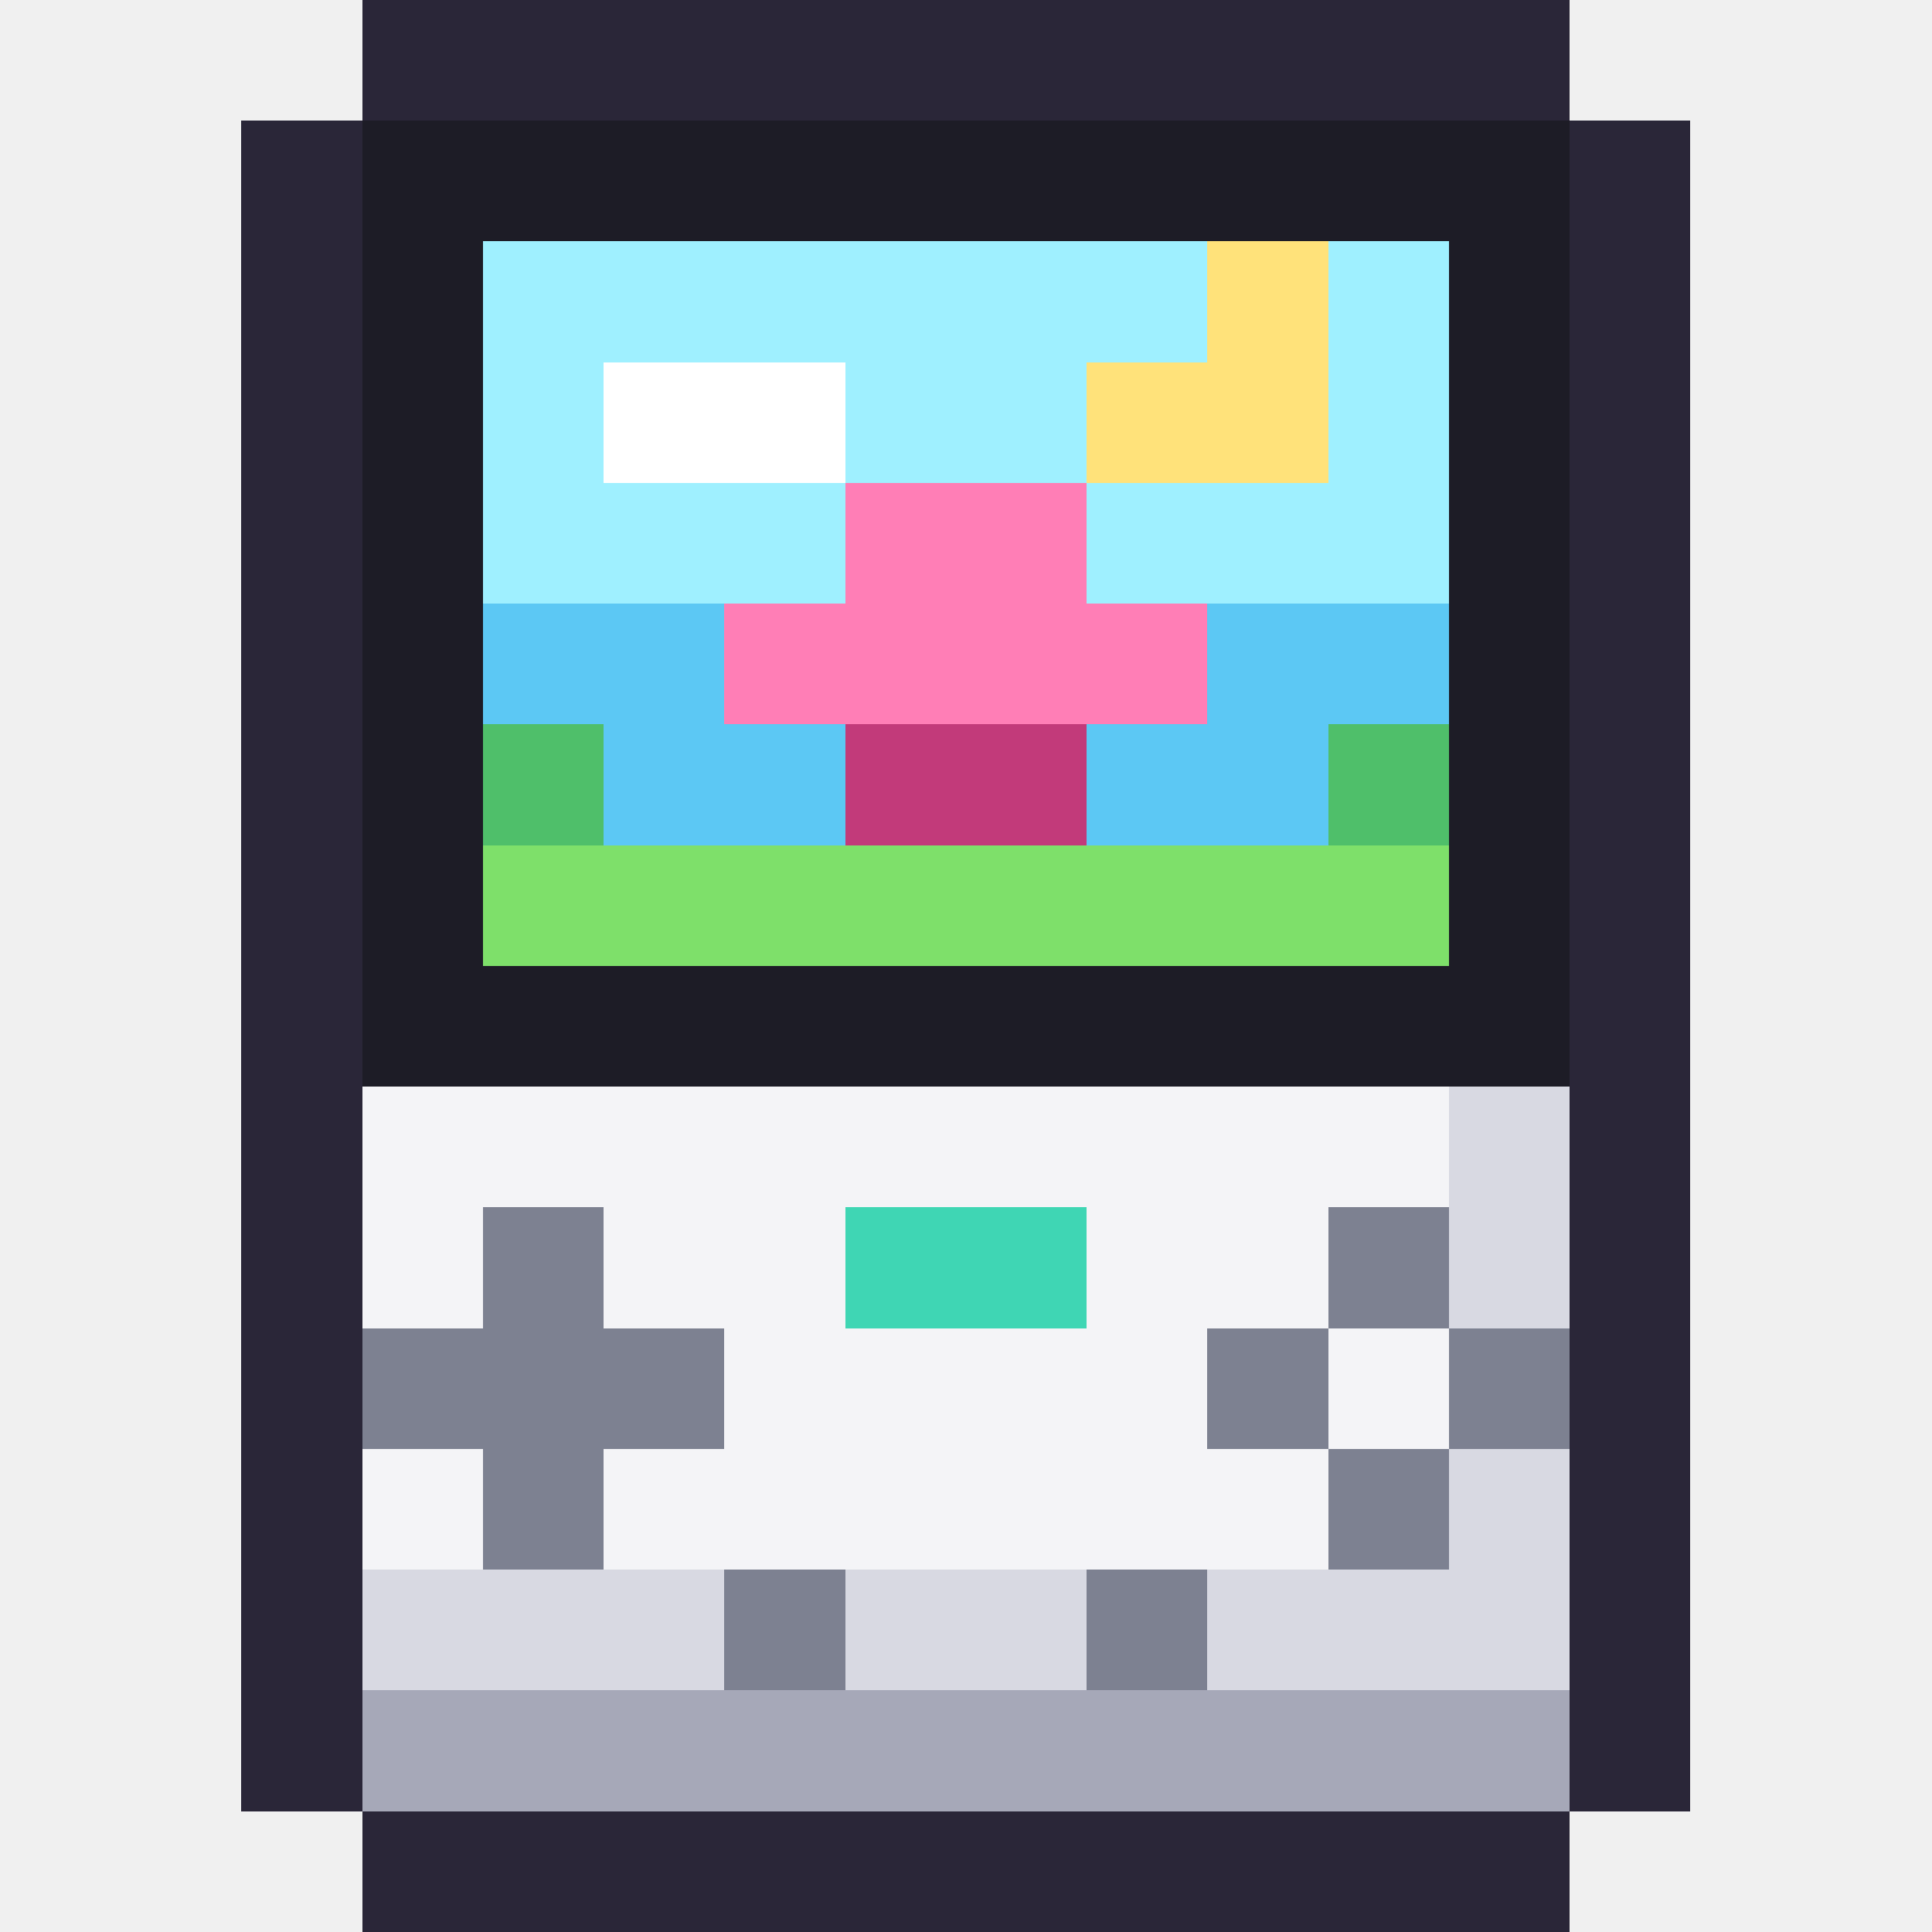
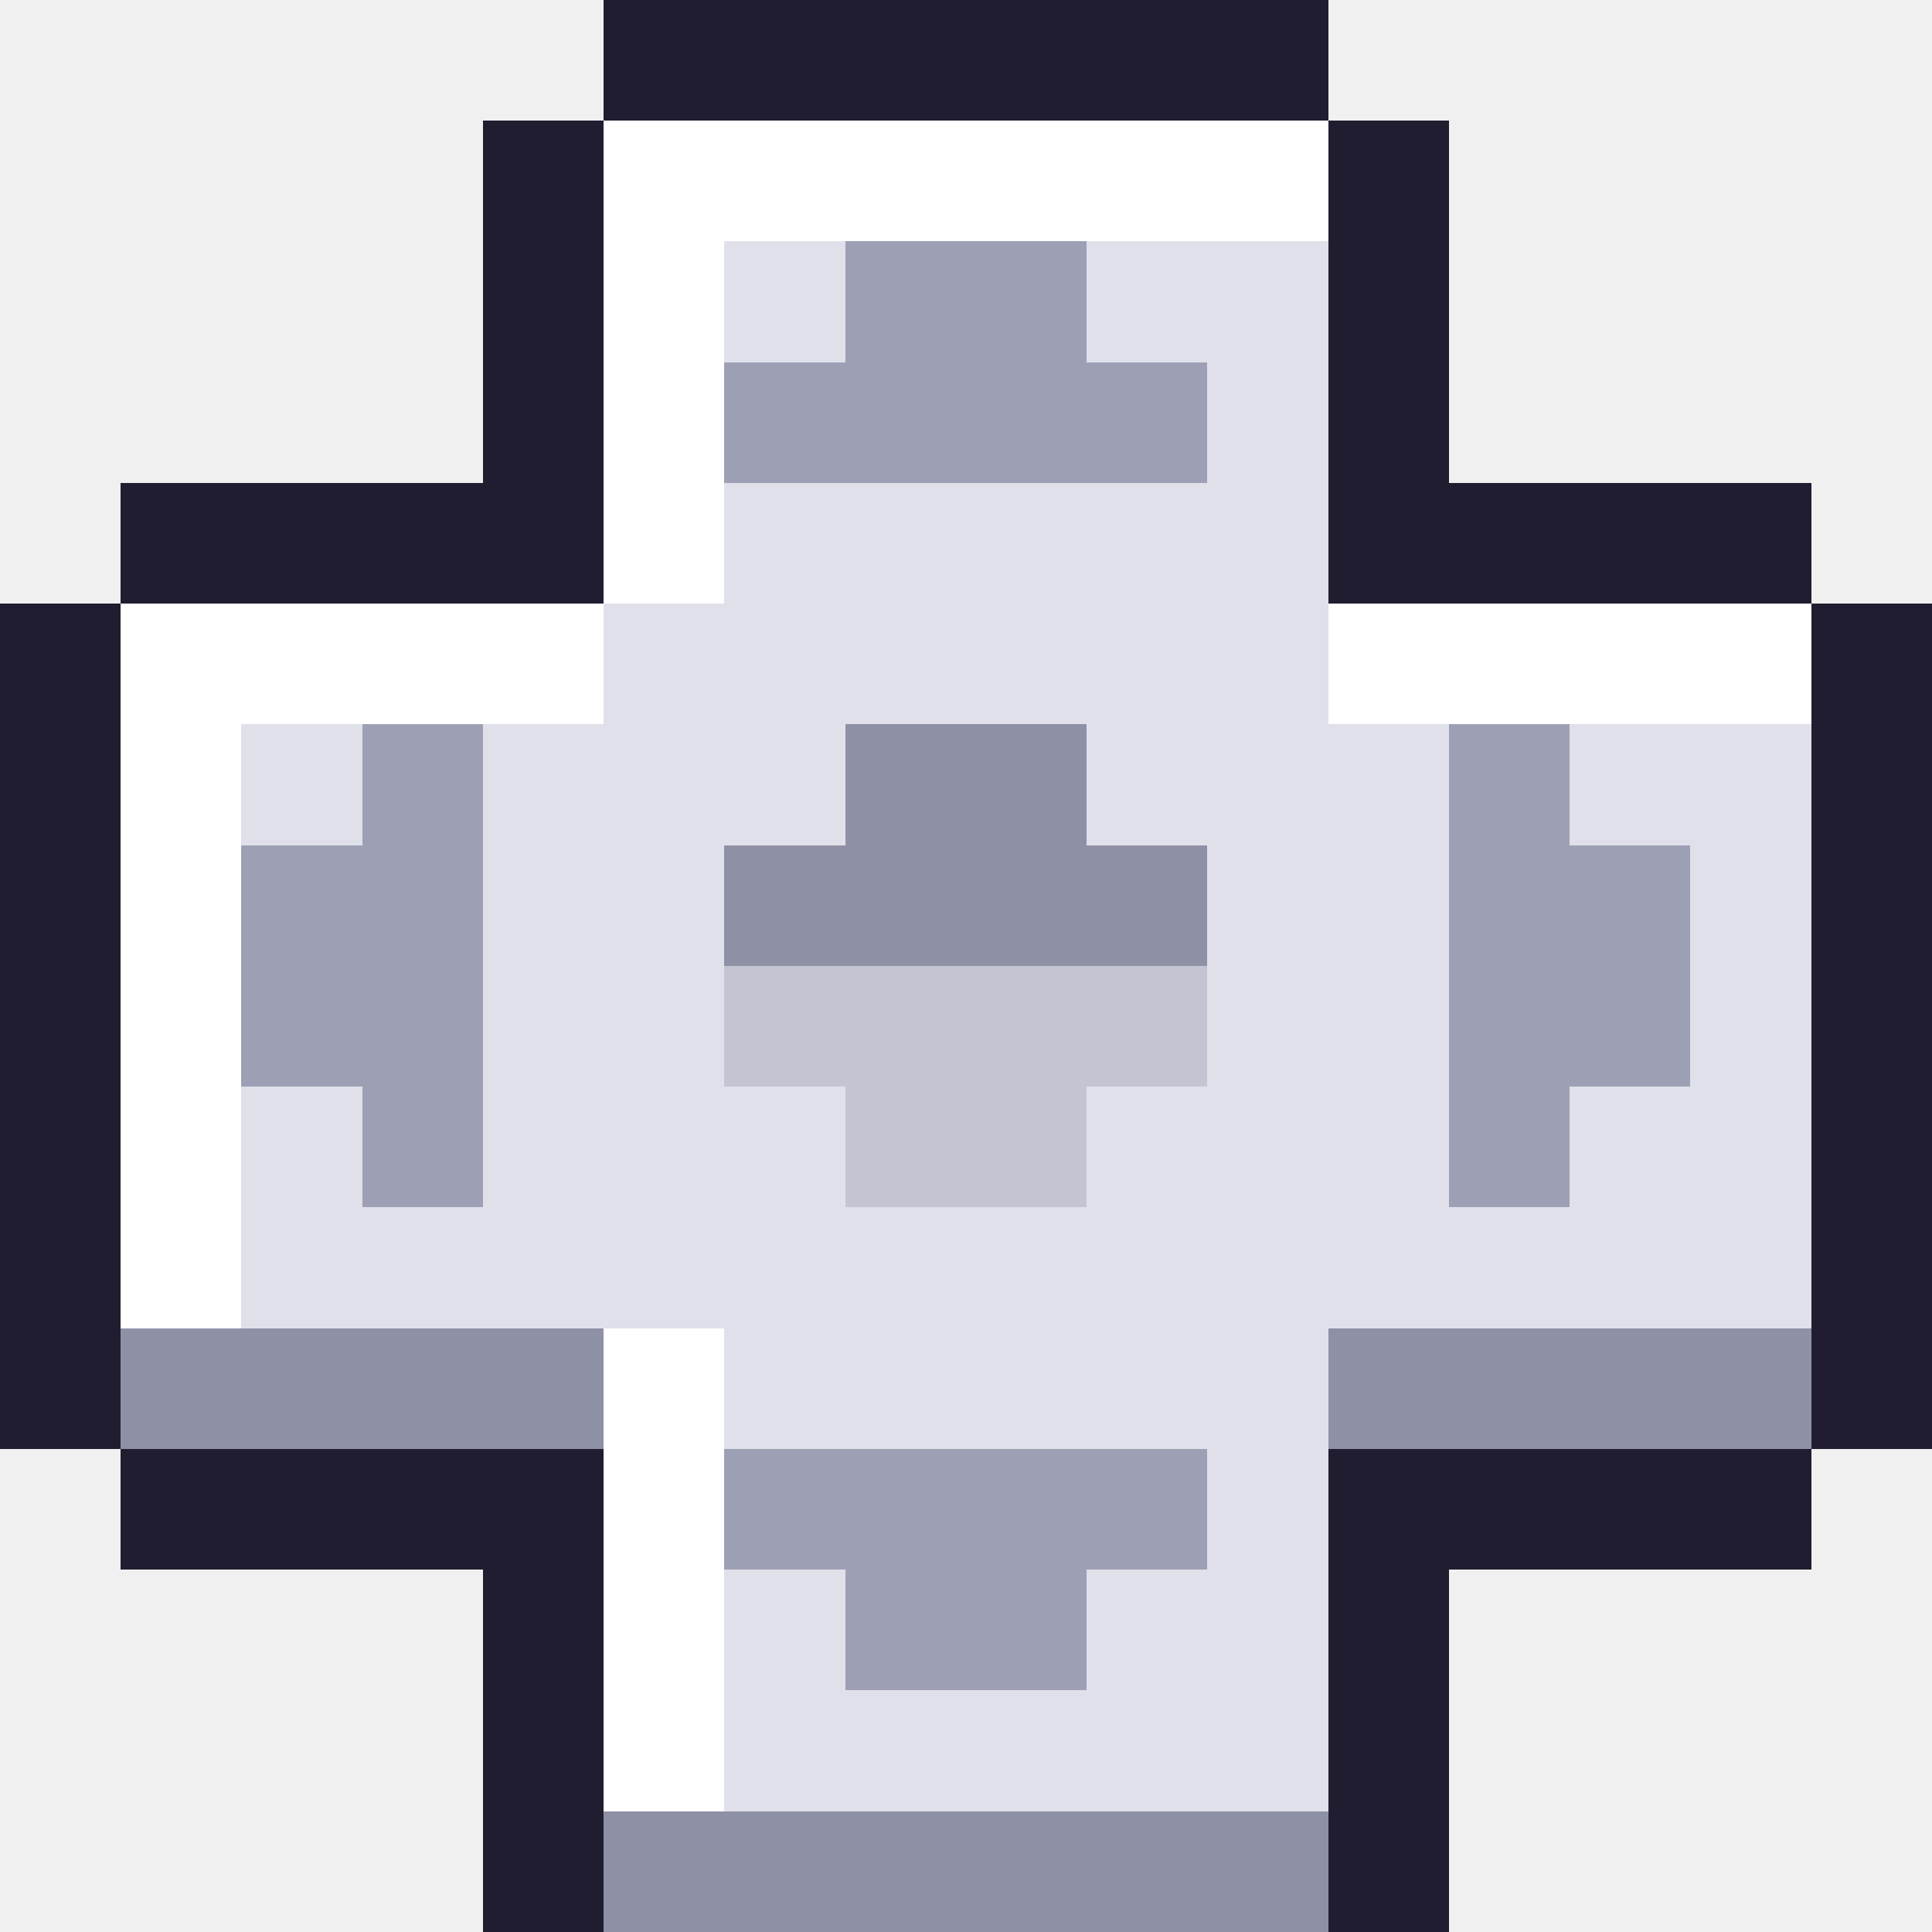
<svg xmlns="http://www.w3.org/2000/svg" viewBox="0 0 16 16" width="256" height="256" shape-rendering="crispEdges">
-   <rect x="3" y="0" width="1" height="1" fill="#2a2638" />
-   <rect x="4" y="0" width="1" height="1" fill="#2a2638" />
-   <rect x="5" y="0" width="1" height="1" fill="#2a2638" />
-   <rect x="6" y="0" width="1" height="1" fill="#2a2638" />
-   <rect x="7" y="0" width="1" height="1" fill="#2a2638" />
-   <rect x="8" y="0" width="1" height="1" fill="#2a2638" />
-   <rect x="9" y="0" width="1" height="1" fill="#2a2638" />
-   <rect x="10" y="0" width="1" height="1" fill="#2a2638" />
-   <rect x="11" y="0" width="1" height="1" fill="#2a2638" />
-   <rect x="12" y="0" width="1" height="1" fill="#2a2638" />
-   <rect x="2" y="1" width="1" height="1" fill="#2a2638" />
-   <rect x="3" y="1" width="1" height="1" fill="#1d1c26" />
-   <rect x="4" y="1" width="1" height="1" fill="#1d1c26" />
-   <rect x="5" y="1" width="1" height="1" fill="#1d1c26" />
-   <rect x="6" y="1" width="1" height="1" fill="#1d1c26" />
-   <rect x="7" y="1" width="1" height="1" fill="#1d1c26" />
-   <rect x="8" y="1" width="1" height="1" fill="#1d1c26" />
-   <rect x="9" y="1" width="1" height="1" fill="#1d1c26" />
-   <rect x="10" y="1" width="1" height="1" fill="#1d1c26" />
-   <rect x="11" y="1" width="1" height="1" fill="#1d1c26" />
-   <rect x="12" y="1" width="1" height="1" fill="#1d1c26" />
-   <rect x="13" y="1" width="1" height="1" fill="#2a2638" />
-   <rect x="2" y="2" width="1" height="1" fill="#2a2638" />
-   <rect x="3" y="2" width="1" height="1" fill="#1d1c26" />
-   <rect x="4" y="2" width="1" height="1" fill="#9ff0ff" />
-   <rect x="5" y="2" width="1" height="1" fill="#9ff0ff" />
-   <rect x="6" y="2" width="1" height="1" fill="#9ff0ff" />
-   <rect x="7" y="2" width="1" height="1" fill="#9ff0ff" />
-   <rect x="8" y="2" width="1" height="1" fill="#9ff0ff" />
-   <rect x="9" y="2" width="1" height="1" fill="#9ff0ff" />
-   <rect x="10" y="2" width="1" height="1" fill="#ffe27a" />
-   <rect x="11" y="2" width="1" height="1" fill="#9ff0ff" />
-   <rect x="12" y="2" width="1" height="1" fill="#1d1c26" />
-   <rect x="13" y="2" width="1" height="1" fill="#2a2638" />
-   <rect x="2" y="3" width="1" height="1" fill="#2a2638" />
-   <rect x="3" y="3" width="1" height="1" fill="#1d1c26" />
-   <rect x="4" y="3" width="1" height="1" fill="#9ff0ff" />
+   <rect x="5" y="0" width="1" height="1" fill="#211d30" />
+   <rect x="6" y="0" width="1" height="1" fill="#211d30" />
+   <rect x="7" y="0" width="1" height="1" fill="#211d30" />
+   <rect x="8" y="0" width="1" height="1" fill="#211d30" />
+   <rect x="9" y="0" width="1" height="1" fill="#211d30" />
+   <rect x="10" y="0" width="1" height="1" fill="#211d30" />
+   <rect x="4" y="1" width="1" height="1" fill="#211d30" />
+   <rect x="5" y="1" width="1" height="1" fill="#ffffff" />
+   <rect x="6" y="1" width="1" height="1" fill="#ffffff" />
+   <rect x="7" y="1" width="1" height="1" fill="#ffffff" />
+   <rect x="8" y="1" width="1" height="1" fill="#ffffff" />
+   <rect x="9" y="1" width="1" height="1" fill="#ffffff" />
+   <rect x="10" y="1" width="1" height="1" fill="#ffffff" />
+   <rect x="11" y="1" width="1" height="1" fill="#211d30" />
+   <rect x="4" y="2" width="1" height="1" fill="#211d30" />
+   <rect x="5" y="2" width="1" height="1" fill="#ffffff" />
+   <rect x="6" y="2" width="1" height="1" fill="#dfe0ea" />
+   <rect x="7" y="2" width="1" height="1" fill="#9da0b4" />
+   <rect x="8" y="2" width="1" height="1" fill="#9da0b4" />
+   <rect x="9" y="2" width="1" height="1" fill="#dfe0ea" />
+   <rect x="10" y="2" width="1" height="1" fill="#dfe0ea" />
+   <rect x="11" y="2" width="1" height="1" fill="#211d30" />
+   <rect x="4" y="3" width="1" height="1" fill="#211d30" />
  <rect x="5" y="3" width="1" height="1" fill="#ffffff" />
-   <rect x="6" y="3" width="1" height="1" fill="#ffffff" />
-   <rect x="7" y="3" width="1" height="1" fill="#9ff0ff" />
-   <rect x="8" y="3" width="1" height="1" fill="#9ff0ff" />
-   <rect x="9" y="3" width="1" height="1" fill="#ffe27a" />
-   <rect x="10" y="3" width="1" height="1" fill="#ffe27a" />
-   <rect x="11" y="3" width="1" height="1" fill="#9ff0ff" />
-   <rect x="12" y="3" width="1" height="1" fill="#1d1c26" />
-   <rect x="13" y="3" width="1" height="1" fill="#2a2638" />
-   <rect x="2" y="4" width="1" height="1" fill="#2a2638" />
-   <rect x="3" y="4" width="1" height="1" fill="#1d1c26" />
-   <rect x="4" y="4" width="1" height="1" fill="#9ff0ff" />
-   <rect x="5" y="4" width="1" height="1" fill="#9ff0ff" />
-   <rect x="6" y="4" width="1" height="1" fill="#9ff0ff" />
-   <rect x="7" y="4" width="1" height="1" fill="#ff7eb6" />
-   <rect x="8" y="4" width="1" height="1" fill="#ff7eb6" />
-   <rect x="9" y="4" width="1" height="1" fill="#9ff0ff" />
-   <rect x="10" y="4" width="1" height="1" fill="#9ff0ff" />
-   <rect x="11" y="4" width="1" height="1" fill="#9ff0ff" />
-   <rect x="12" y="4" width="1" height="1" fill="#1d1c26" />
-   <rect x="13" y="4" width="1" height="1" fill="#2a2638" />
-   <rect x="2" y="5" width="1" height="1" fill="#2a2638" />
-   <rect x="3" y="5" width="1" height="1" fill="#1d1c26" />
-   <rect x="4" y="5" width="1" height="1" fill="#5cc8f4" />
-   <rect x="5" y="5" width="1" height="1" fill="#5cc8f4" />
-   <rect x="6" y="5" width="1" height="1" fill="#ff7eb6" />
-   <rect x="7" y="5" width="1" height="1" fill="#ff7eb6" />
-   <rect x="8" y="5" width="1" height="1" fill="#ff7eb6" />
-   <rect x="9" y="5" width="1" height="1" fill="#ff7eb6" />
-   <rect x="10" y="5" width="1" height="1" fill="#5cc8f4" />
-   <rect x="11" y="5" width="1" height="1" fill="#5cc8f4" />
-   <rect x="12" y="5" width="1" height="1" fill="#1d1c26" />
-   <rect x="13" y="5" width="1" height="1" fill="#2a2638" />
-   <rect x="2" y="6" width="1" height="1" fill="#2a2638" />
-   <rect x="3" y="6" width="1" height="1" fill="#1d1c26" />
-   <rect x="4" y="6" width="1" height="1" fill="#4fbf6a" />
-   <rect x="5" y="6" width="1" height="1" fill="#5cc8f4" />
-   <rect x="6" y="6" width="1" height="1" fill="#5cc8f4" />
-   <rect x="7" y="6" width="1" height="1" fill="#c23a7a" />
-   <rect x="8" y="6" width="1" height="1" fill="#c23a7a" />
-   <rect x="9" y="6" width="1" height="1" fill="#5cc8f4" />
-   <rect x="10" y="6" width="1" height="1" fill="#5cc8f4" />
-   <rect x="11" y="6" width="1" height="1" fill="#4fbf6a" />
-   <rect x="12" y="6" width="1" height="1" fill="#1d1c26" />
-   <rect x="13" y="6" width="1" height="1" fill="#2a2638" />
-   <rect x="2" y="7" width="1" height="1" fill="#2a2638" />
-   <rect x="3" y="7" width="1" height="1" fill="#1d1c26" />
-   <rect x="4" y="7" width="1" height="1" fill="#7ee06a" />
-   <rect x="5" y="7" width="1" height="1" fill="#7ee06a" />
-   <rect x="6" y="7" width="1" height="1" fill="#7ee06a" />
-   <rect x="7" y="7" width="1" height="1" fill="#7ee06a" />
-   <rect x="8" y="7" width="1" height="1" fill="#7ee06a" />
-   <rect x="9" y="7" width="1" height="1" fill="#7ee06a" />
-   <rect x="10" y="7" width="1" height="1" fill="#7ee06a" />
-   <rect x="11" y="7" width="1" height="1" fill="#7ee06a" />
-   <rect x="12" y="7" width="1" height="1" fill="#1d1c26" />
-   <rect x="13" y="7" width="1" height="1" fill="#2a2638" />
-   <rect x="2" y="8" width="1" height="1" fill="#2a2638" />
-   <rect x="3" y="8" width="1" height="1" fill="#1d1c26" />
-   <rect x="4" y="8" width="1" height="1" fill="#1d1c26" />
-   <rect x="5" y="8" width="1" height="1" fill="#1d1c26" />
-   <rect x="6" y="8" width="1" height="1" fill="#1d1c26" />
-   <rect x="7" y="8" width="1" height="1" fill="#1d1c26" />
-   <rect x="8" y="8" width="1" height="1" fill="#1d1c26" />
-   <rect x="9" y="8" width="1" height="1" fill="#1d1c26" />
-   <rect x="10" y="8" width="1" height="1" fill="#1d1c26" />
-   <rect x="11" y="8" width="1" height="1" fill="#1d1c26" />
-   <rect x="12" y="8" width="1" height="1" fill="#1d1c26" />
-   <rect x="13" y="8" width="1" height="1" fill="#2a2638" />
-   <rect x="2" y="9" width="1" height="1" fill="#2a2638" />
-   <rect x="3" y="9" width="1" height="1" fill="#f4f4f7" />
-   <rect x="4" y="9" width="1" height="1" fill="#f4f4f7" />
-   <rect x="5" y="9" width="1" height="1" fill="#f4f4f7" />
-   <rect x="6" y="9" width="1" height="1" fill="#f4f4f7" />
-   <rect x="7" y="9" width="1" height="1" fill="#f4f4f7" />
-   <rect x="8" y="9" width="1" height="1" fill="#f4f4f7" />
-   <rect x="9" y="9" width="1" height="1" fill="#f4f4f7" />
-   <rect x="10" y="9" width="1" height="1" fill="#f4f4f7" />
-   <rect x="11" y="9" width="1" height="1" fill="#f4f4f7" />
-   <rect x="12" y="9" width="1" height="1" fill="#d8d9e2" />
-   <rect x="13" y="9" width="1" height="1" fill="#2a2638" />
-   <rect x="2" y="10" width="1" height="1" fill="#2a2638" />
-   <rect x="3" y="10" width="1" height="1" fill="#f4f4f7" />
-   <rect x="4" y="10" width="1" height="1" fill="#7d8191" />
-   <rect x="5" y="10" width="1" height="1" fill="#f4f4f7" />
-   <rect x="6" y="10" width="1" height="1" fill="#f4f4f7" />
-   <rect x="7" y="10" width="1" height="1" fill="#3fd6b4" />
-   <rect x="8" y="10" width="1" height="1" fill="#3fd6b4" />
-   <rect x="9" y="10" width="1" height="1" fill="#f4f4f7" />
-   <rect x="10" y="10" width="1" height="1" fill="#f4f4f7" />
-   <rect x="11" y="10" width="1" height="1" fill="#7d8191" />
-   <rect x="12" y="10" width="1" height="1" fill="#d8d9e2" />
-   <rect x="13" y="10" width="1" height="1" fill="#2a2638" />
-   <rect x="2" y="11" width="1" height="1" fill="#2a2638" />
-   <rect x="3" y="11" width="1" height="1" fill="#7d8191" />
-   <rect x="4" y="11" width="1" height="1" fill="#7d8191" />
-   <rect x="5" y="11" width="1" height="1" fill="#7d8191" />
-   <rect x="6" y="11" width="1" height="1" fill="#f4f4f7" />
-   <rect x="7" y="11" width="1" height="1" fill="#f4f4f7" />
-   <rect x="8" y="11" width="1" height="1" fill="#f4f4f7" />
-   <rect x="9" y="11" width="1" height="1" fill="#f4f4f7" />
-   <rect x="10" y="11" width="1" height="1" fill="#7d8191" />
-   <rect x="11" y="11" width="1" height="1" fill="#f4f4f7" />
-   <rect x="12" y="11" width="1" height="1" fill="#7d8191" />
-   <rect x="13" y="11" width="1" height="1" fill="#2a2638" />
-   <rect x="2" y="12" width="1" height="1" fill="#2a2638" />
-   <rect x="3" y="12" width="1" height="1" fill="#f4f4f7" />
-   <rect x="4" y="12" width="1" height="1" fill="#7d8191" />
-   <rect x="5" y="12" width="1" height="1" fill="#f4f4f7" />
-   <rect x="6" y="12" width="1" height="1" fill="#f4f4f7" />
-   <rect x="7" y="12" width="1" height="1" fill="#f4f4f7" />
-   <rect x="8" y="12" width="1" height="1" fill="#f4f4f7" />
-   <rect x="9" y="12" width="1" height="1" fill="#f4f4f7" />
-   <rect x="10" y="12" width="1" height="1" fill="#f4f4f7" />
-   <rect x="11" y="12" width="1" height="1" fill="#7d8191" />
-   <rect x="12" y="12" width="1" height="1" fill="#d8d9e2" />
-   <rect x="13" y="12" width="1" height="1" fill="#2a2638" />
-   <rect x="2" y="13" width="1" height="1" fill="#2a2638" />
-   <rect x="3" y="13" width="1" height="1" fill="#d8d9e2" />
-   <rect x="4" y="13" width="1" height="1" fill="#d8d9e2" />
-   <rect x="5" y="13" width="1" height="1" fill="#d8d9e2" />
-   <rect x="6" y="13" width="1" height="1" fill="#7d8191" />
-   <rect x="7" y="13" width="1" height="1" fill="#d8d9e2" />
-   <rect x="8" y="13" width="1" height="1" fill="#d8d9e2" />
-   <rect x="9" y="13" width="1" height="1" fill="#7d8191" />
-   <rect x="10" y="13" width="1" height="1" fill="#d8d9e2" />
-   <rect x="11" y="13" width="1" height="1" fill="#d8d9e2" />
-   <rect x="12" y="13" width="1" height="1" fill="#d8d9e2" />
-   <rect x="13" y="13" width="1" height="1" fill="#2a2638" />
-   <rect x="2" y="14" width="1" height="1" fill="#2a2638" />
-   <rect x="3" y="14" width="1" height="1" fill="#a6a8b8" />
-   <rect x="4" y="14" width="1" height="1" fill="#a6a8b8" />
-   <rect x="5" y="14" width="1" height="1" fill="#a6a8b8" />
-   <rect x="6" y="14" width="1" height="1" fill="#a6a8b8" />
-   <rect x="7" y="14" width="1" height="1" fill="#a6a8b8" />
-   <rect x="8" y="14" width="1" height="1" fill="#a6a8b8" />
-   <rect x="9" y="14" width="1" height="1" fill="#a6a8b8" />
-   <rect x="10" y="14" width="1" height="1" fill="#a6a8b8" />
-   <rect x="11" y="14" width="1" height="1" fill="#a6a8b8" />
-   <rect x="12" y="14" width="1" height="1" fill="#a6a8b8" />
-   <rect x="13" y="14" width="1" height="1" fill="#2a2638" />
-   <rect x="3" y="15" width="1" height="1" fill="#2a2638" />
-   <rect x="4" y="15" width="1" height="1" fill="#2a2638" />
-   <rect x="5" y="15" width="1" height="1" fill="#2a2638" />
-   <rect x="6" y="15" width="1" height="1" fill="#2a2638" />
-   <rect x="7" y="15" width="1" height="1" fill="#2a2638" />
-   <rect x="8" y="15" width="1" height="1" fill="#2a2638" />
-   <rect x="9" y="15" width="1" height="1" fill="#2a2638" />
-   <rect x="10" y="15" width="1" height="1" fill="#2a2638" />
-   <rect x="11" y="15" width="1" height="1" fill="#2a2638" />
-   <rect x="12" y="15" width="1" height="1" fill="#2a2638" />
+   <rect x="6" y="3" width="1" height="1" fill="#9da0b4" />
+   <rect x="7" y="3" width="1" height="1" fill="#9da0b4" />
+   <rect x="8" y="3" width="1" height="1" fill="#9da0b4" />
+   <rect x="9" y="3" width="1" height="1" fill="#9da0b4" />
+   <rect x="10" y="3" width="1" height="1" fill="#dfe0ea" />
+   <rect x="11" y="3" width="1" height="1" fill="#211d30" />
+   <rect x="1" y="4" width="1" height="1" fill="#211d30" />
+   <rect x="2" y="4" width="1" height="1" fill="#211d30" />
+   <rect x="3" y="4" width="1" height="1" fill="#211d30" />
+   <rect x="4" y="4" width="1" height="1" fill="#211d30" />
+   <rect x="5" y="4" width="1" height="1" fill="#ffffff" />
+   <rect x="6" y="4" width="1" height="1" fill="#dfe0ea" />
+   <rect x="7" y="4" width="1" height="1" fill="#dfe0ea" />
+   <rect x="8" y="4" width="1" height="1" fill="#dfe0ea" />
+   <rect x="9" y="4" width="1" height="1" fill="#dfe0ea" />
+   <rect x="10" y="4" width="1" height="1" fill="#dfe0ea" />
+   <rect x="11" y="4" width="1" height="1" fill="#211d30" />
+   <rect x="12" y="4" width="1" height="1" fill="#211d30" />
+   <rect x="13" y="4" width="1" height="1" fill="#211d30" />
+   <rect x="14" y="4" width="1" height="1" fill="#211d30" />
+   <rect x="0" y="5" width="1" height="1" fill="#211d30" />
+   <rect x="1" y="5" width="1" height="1" fill="#ffffff" />
+   <rect x="2" y="5" width="1" height="1" fill="#ffffff" />
+   <rect x="3" y="5" width="1" height="1" fill="#ffffff" />
+   <rect x="4" y="5" width="1" height="1" fill="#ffffff" />
+   <rect x="5" y="5" width="1" height="1" fill="#dfe0ea" />
+   <rect x="6" y="5" width="1" height="1" fill="#dfe0ea" />
+   <rect x="7" y="5" width="1" height="1" fill="#dfe0ea" />
+   <rect x="8" y="5" width="1" height="1" fill="#dfe0ea" />
+   <rect x="9" y="5" width="1" height="1" fill="#dfe0ea" />
+   <rect x="10" y="5" width="1" height="1" fill="#dfe0ea" />
+   <rect x="11" y="5" width="1" height="1" fill="#ffffff" />
+   <rect x="12" y="5" width="1" height="1" fill="#ffffff" />
+   <rect x="13" y="5" width="1" height="1" fill="#ffffff" />
+   <rect x="14" y="5" width="1" height="1" fill="#ffffff" />
+   <rect x="15" y="5" width="1" height="1" fill="#211d30" />
+   <rect x="0" y="6" width="1" height="1" fill="#211d30" />
+   <rect x="1" y="6" width="1" height="1" fill="#ffffff" />
+   <rect x="2" y="6" width="1" height="1" fill="#dfe0ea" />
+   <rect x="3" y="6" width="1" height="1" fill="#9da0b4" />
+   <rect x="4" y="6" width="1" height="1" fill="#dfe0ea" />
+   <rect x="5" y="6" width="1" height="1" fill="#dfe0ea" />
+   <rect x="6" y="6" width="1" height="1" fill="#dfe0ea" />
+   <rect x="7" y="6" width="1" height="1" fill="#8e91a6" />
+   <rect x="8" y="6" width="1" height="1" fill="#8e91a6" />
+   <rect x="9" y="6" width="1" height="1" fill="#dfe0ea" />
+   <rect x="10" y="6" width="1" height="1" fill="#dfe0ea" />
+   <rect x="11" y="6" width="1" height="1" fill="#dfe0ea" />
+   <rect x="12" y="6" width="1" height="1" fill="#9da0b4" />
+   <rect x="13" y="6" width="1" height="1" fill="#dfe0ea" />
+   <rect x="14" y="6" width="1" height="1" fill="#dfe0ea" />
+   <rect x="15" y="6" width="1" height="1" fill="#211d30" />
+   <rect x="0" y="7" width="1" height="1" fill="#211d30" />
+   <rect x="1" y="7" width="1" height="1" fill="#ffffff" />
+   <rect x="2" y="7" width="1" height="1" fill="#9da0b4" />
+   <rect x="3" y="7" width="1" height="1" fill="#9da0b4" />
+   <rect x="4" y="7" width="1" height="1" fill="#dfe0ea" />
+   <rect x="5" y="7" width="1" height="1" fill="#dfe0ea" />
+   <rect x="6" y="7" width="1" height="1" fill="#8e91a6" />
+   <rect x="7" y="7" width="1" height="1" fill="#8e91a6" />
+   <rect x="8" y="7" width="1" height="1" fill="#8e91a6" />
+   <rect x="9" y="7" width="1" height="1" fill="#8e91a6" />
+   <rect x="10" y="7" width="1" height="1" fill="#dfe0ea" />
+   <rect x="11" y="7" width="1" height="1" fill="#dfe0ea" />
+   <rect x="12" y="7" width="1" height="1" fill="#9da0b4" />
+   <rect x="13" y="7" width="1" height="1" fill="#9da0b4" />
+   <rect x="14" y="7" width="1" height="1" fill="#dfe0ea" />
+   <rect x="15" y="7" width="1" height="1" fill="#211d30" />
+   <rect x="0" y="8" width="1" height="1" fill="#211d30" />
+   <rect x="1" y="8" width="1" height="1" fill="#ffffff" />
+   <rect x="2" y="8" width="1" height="1" fill="#9da0b4" />
+   <rect x="3" y="8" width="1" height="1" fill="#9da0b4" />
+   <rect x="4" y="8" width="1" height="1" fill="#dfe0ea" />
+   <rect x="5" y="8" width="1" height="1" fill="#dfe0ea" />
+   <rect x="6" y="8" width="1" height="1" fill="#c3c5d3" />
+   <rect x="7" y="8" width="1" height="1" fill="#c3c5d3" />
+   <rect x="8" y="8" width="1" height="1" fill="#c3c5d3" />
+   <rect x="9" y="8" width="1" height="1" fill="#c3c5d3" />
+   <rect x="10" y="8" width="1" height="1" fill="#dfe0ea" />
+   <rect x="11" y="8" width="1" height="1" fill="#dfe0ea" />
+   <rect x="12" y="8" width="1" height="1" fill="#9da0b4" />
+   <rect x="13" y="8" width="1" height="1" fill="#9da0b4" />
+   <rect x="14" y="8" width="1" height="1" fill="#dfe0ea" />
+   <rect x="15" y="8" width="1" height="1" fill="#211d30" />
+   <rect x="0" y="9" width="1" height="1" fill="#211d30" />
+   <rect x="1" y="9" width="1" height="1" fill="#ffffff" />
+   <rect x="2" y="9" width="1" height="1" fill="#dfe0ea" />
+   <rect x="3" y="9" width="1" height="1" fill="#9da0b4" />
+   <rect x="4" y="9" width="1" height="1" fill="#dfe0ea" />
+   <rect x="5" y="9" width="1" height="1" fill="#dfe0ea" />
+   <rect x="6" y="9" width="1" height="1" fill="#dfe0ea" />
+   <rect x="7" y="9" width="1" height="1" fill="#c3c5d3" />
+   <rect x="8" y="9" width="1" height="1" fill="#c3c5d3" />
+   <rect x="9" y="9" width="1" height="1" fill="#dfe0ea" />
+   <rect x="10" y="9" width="1" height="1" fill="#dfe0ea" />
+   <rect x="11" y="9" width="1" height="1" fill="#dfe0ea" />
+   <rect x="12" y="9" width="1" height="1" fill="#9da0b4" />
+   <rect x="13" y="9" width="1" height="1" fill="#dfe0ea" />
+   <rect x="14" y="9" width="1" height="1" fill="#dfe0ea" />
+   <rect x="15" y="9" width="1" height="1" fill="#211d30" />
+   <rect x="0" y="10" width="1" height="1" fill="#211d30" />
+   <rect x="1" y="10" width="1" height="1" fill="#ffffff" />
+   <rect x="2" y="10" width="1" height="1" fill="#dfe0ea" />
+   <rect x="3" y="10" width="1" height="1" fill="#dfe0ea" />
+   <rect x="4" y="10" width="1" height="1" fill="#dfe0ea" />
+   <rect x="5" y="10" width="1" height="1" fill="#dfe0ea" />
+   <rect x="6" y="10" width="1" height="1" fill="#dfe0ea" />
+   <rect x="7" y="10" width="1" height="1" fill="#dfe0ea" />
+   <rect x="8" y="10" width="1" height="1" fill="#dfe0ea" />
+   <rect x="9" y="10" width="1" height="1" fill="#dfe0ea" />
+   <rect x="10" y="10" width="1" height="1" fill="#dfe0ea" />
+   <rect x="11" y="10" width="1" height="1" fill="#dfe0ea" />
+   <rect x="12" y="10" width="1" height="1" fill="#dfe0ea" />
+   <rect x="13" y="10" width="1" height="1" fill="#dfe0ea" />
+   <rect x="14" y="10" width="1" height="1" fill="#dfe0ea" />
+   <rect x="15" y="10" width="1" height="1" fill="#211d30" />
+   <rect x="0" y="11" width="1" height="1" fill="#211d30" />
+   <rect x="1" y="11" width="1" height="1" fill="#8e91a6" />
+   <rect x="2" y="11" width="1" height="1" fill="#8e91a6" />
+   <rect x="3" y="11" width="1" height="1" fill="#8e91a6" />
+   <rect x="4" y="11" width="1" height="1" fill="#8e91a6" />
+   <rect x="5" y="11" width="1" height="1" fill="#ffffff" />
+   <rect x="6" y="11" width="1" height="1" fill="#dfe0ea" />
+   <rect x="7" y="11" width="1" height="1" fill="#dfe0ea" />
+   <rect x="8" y="11" width="1" height="1" fill="#dfe0ea" />
+   <rect x="9" y="11" width="1" height="1" fill="#dfe0ea" />
+   <rect x="10" y="11" width="1" height="1" fill="#dfe0ea" />
+   <rect x="11" y="11" width="1" height="1" fill="#8e91a6" />
+   <rect x="12" y="11" width="1" height="1" fill="#8e91a6" />
+   <rect x="13" y="11" width="1" height="1" fill="#8e91a6" />
+   <rect x="14" y="11" width="1" height="1" fill="#8e91a6" />
+   <rect x="15" y="11" width="1" height="1" fill="#211d30" />
+   <rect x="1" y="12" width="1" height="1" fill="#211d30" />
+   <rect x="2" y="12" width="1" height="1" fill="#211d30" />
+   <rect x="3" y="12" width="1" height="1" fill="#211d30" />
+   <rect x="4" y="12" width="1" height="1" fill="#211d30" />
+   <rect x="5" y="12" width="1" height="1" fill="#ffffff" />
+   <rect x="6" y="12" width="1" height="1" fill="#9da0b4" />
+   <rect x="7" y="12" width="1" height="1" fill="#9da0b4" />
+   <rect x="8" y="12" width="1" height="1" fill="#9da0b4" />
+   <rect x="9" y="12" width="1" height="1" fill="#9da0b4" />
+   <rect x="10" y="12" width="1" height="1" fill="#dfe0ea" />
+   <rect x="11" y="12" width="1" height="1" fill="#211d30" />
+   <rect x="12" y="12" width="1" height="1" fill="#211d30" />
+   <rect x="13" y="12" width="1" height="1" fill="#211d30" />
+   <rect x="14" y="12" width="1" height="1" fill="#211d30" />
+   <rect x="4" y="13" width="1" height="1" fill="#211d30" />
+   <rect x="5" y="13" width="1" height="1" fill="#ffffff" />
+   <rect x="6" y="13" width="1" height="1" fill="#dfe0ea" />
+   <rect x="7" y="13" width="1" height="1" fill="#9da0b4" />
+   <rect x="8" y="13" width="1" height="1" fill="#9da0b4" />
+   <rect x="9" y="13" width="1" height="1" fill="#dfe0ea" />
+   <rect x="10" y="13" width="1" height="1" fill="#dfe0ea" />
+   <rect x="11" y="13" width="1" height="1" fill="#211d30" />
+   <rect x="4" y="14" width="1" height="1" fill="#211d30" />
+   <rect x="5" y="14" width="1" height="1" fill="#ffffff" />
+   <rect x="6" y="14" width="1" height="1" fill="#dfe0ea" />
+   <rect x="7" y="14" width="1" height="1" fill="#dfe0ea" />
+   <rect x="8" y="14" width="1" height="1" fill="#dfe0ea" />
+   <rect x="9" y="14" width="1" height="1" fill="#dfe0ea" />
+   <rect x="10" y="14" width="1" height="1" fill="#dfe0ea" />
+   <rect x="11" y="14" width="1" height="1" fill="#211d30" />
+   <rect x="4" y="15" width="1" height="1" fill="#211d30" />
+   <rect x="5" y="15" width="1" height="1" fill="#8e91a6" />
+   <rect x="6" y="15" width="1" height="1" fill="#8e91a6" />
+   <rect x="7" y="15" width="1" height="1" fill="#8e91a6" />
+   <rect x="8" y="15" width="1" height="1" fill="#8e91a6" />
+   <rect x="9" y="15" width="1" height="1" fill="#8e91a6" />
+   <rect x="10" y="15" width="1" height="1" fill="#8e91a6" />
+   <rect x="11" y="15" width="1" height="1" fill="#211d30" />
</svg>
